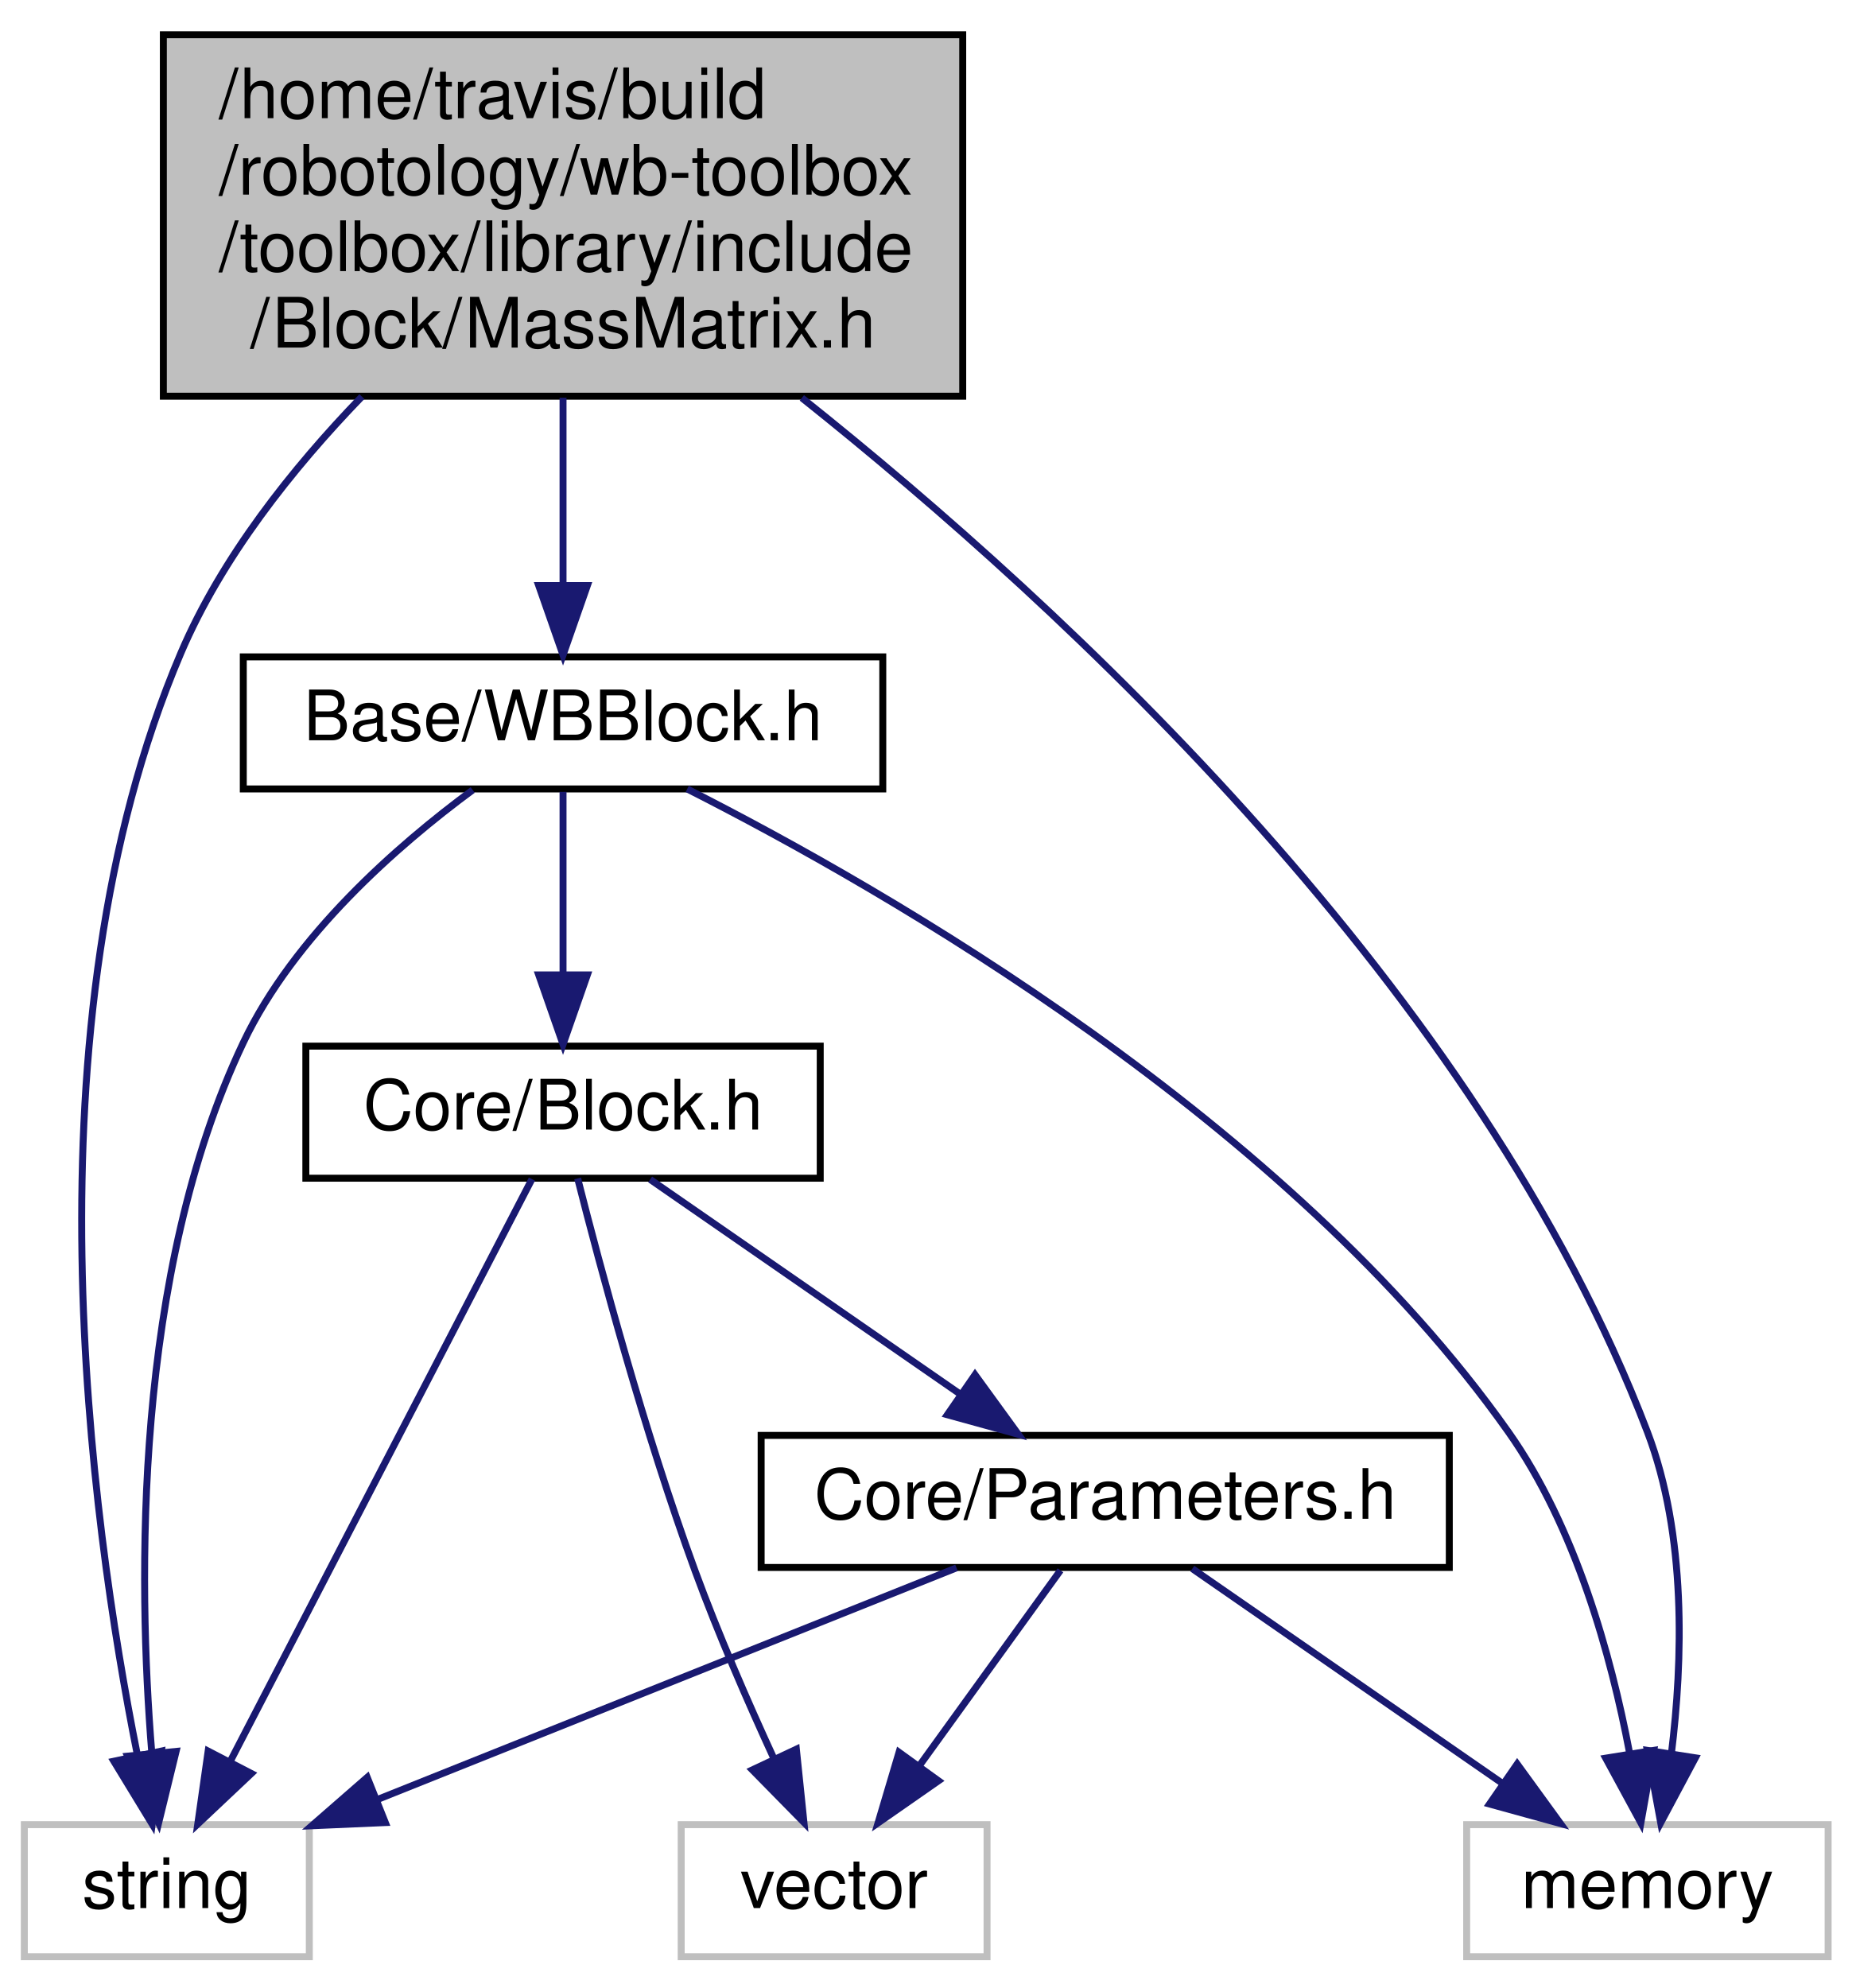
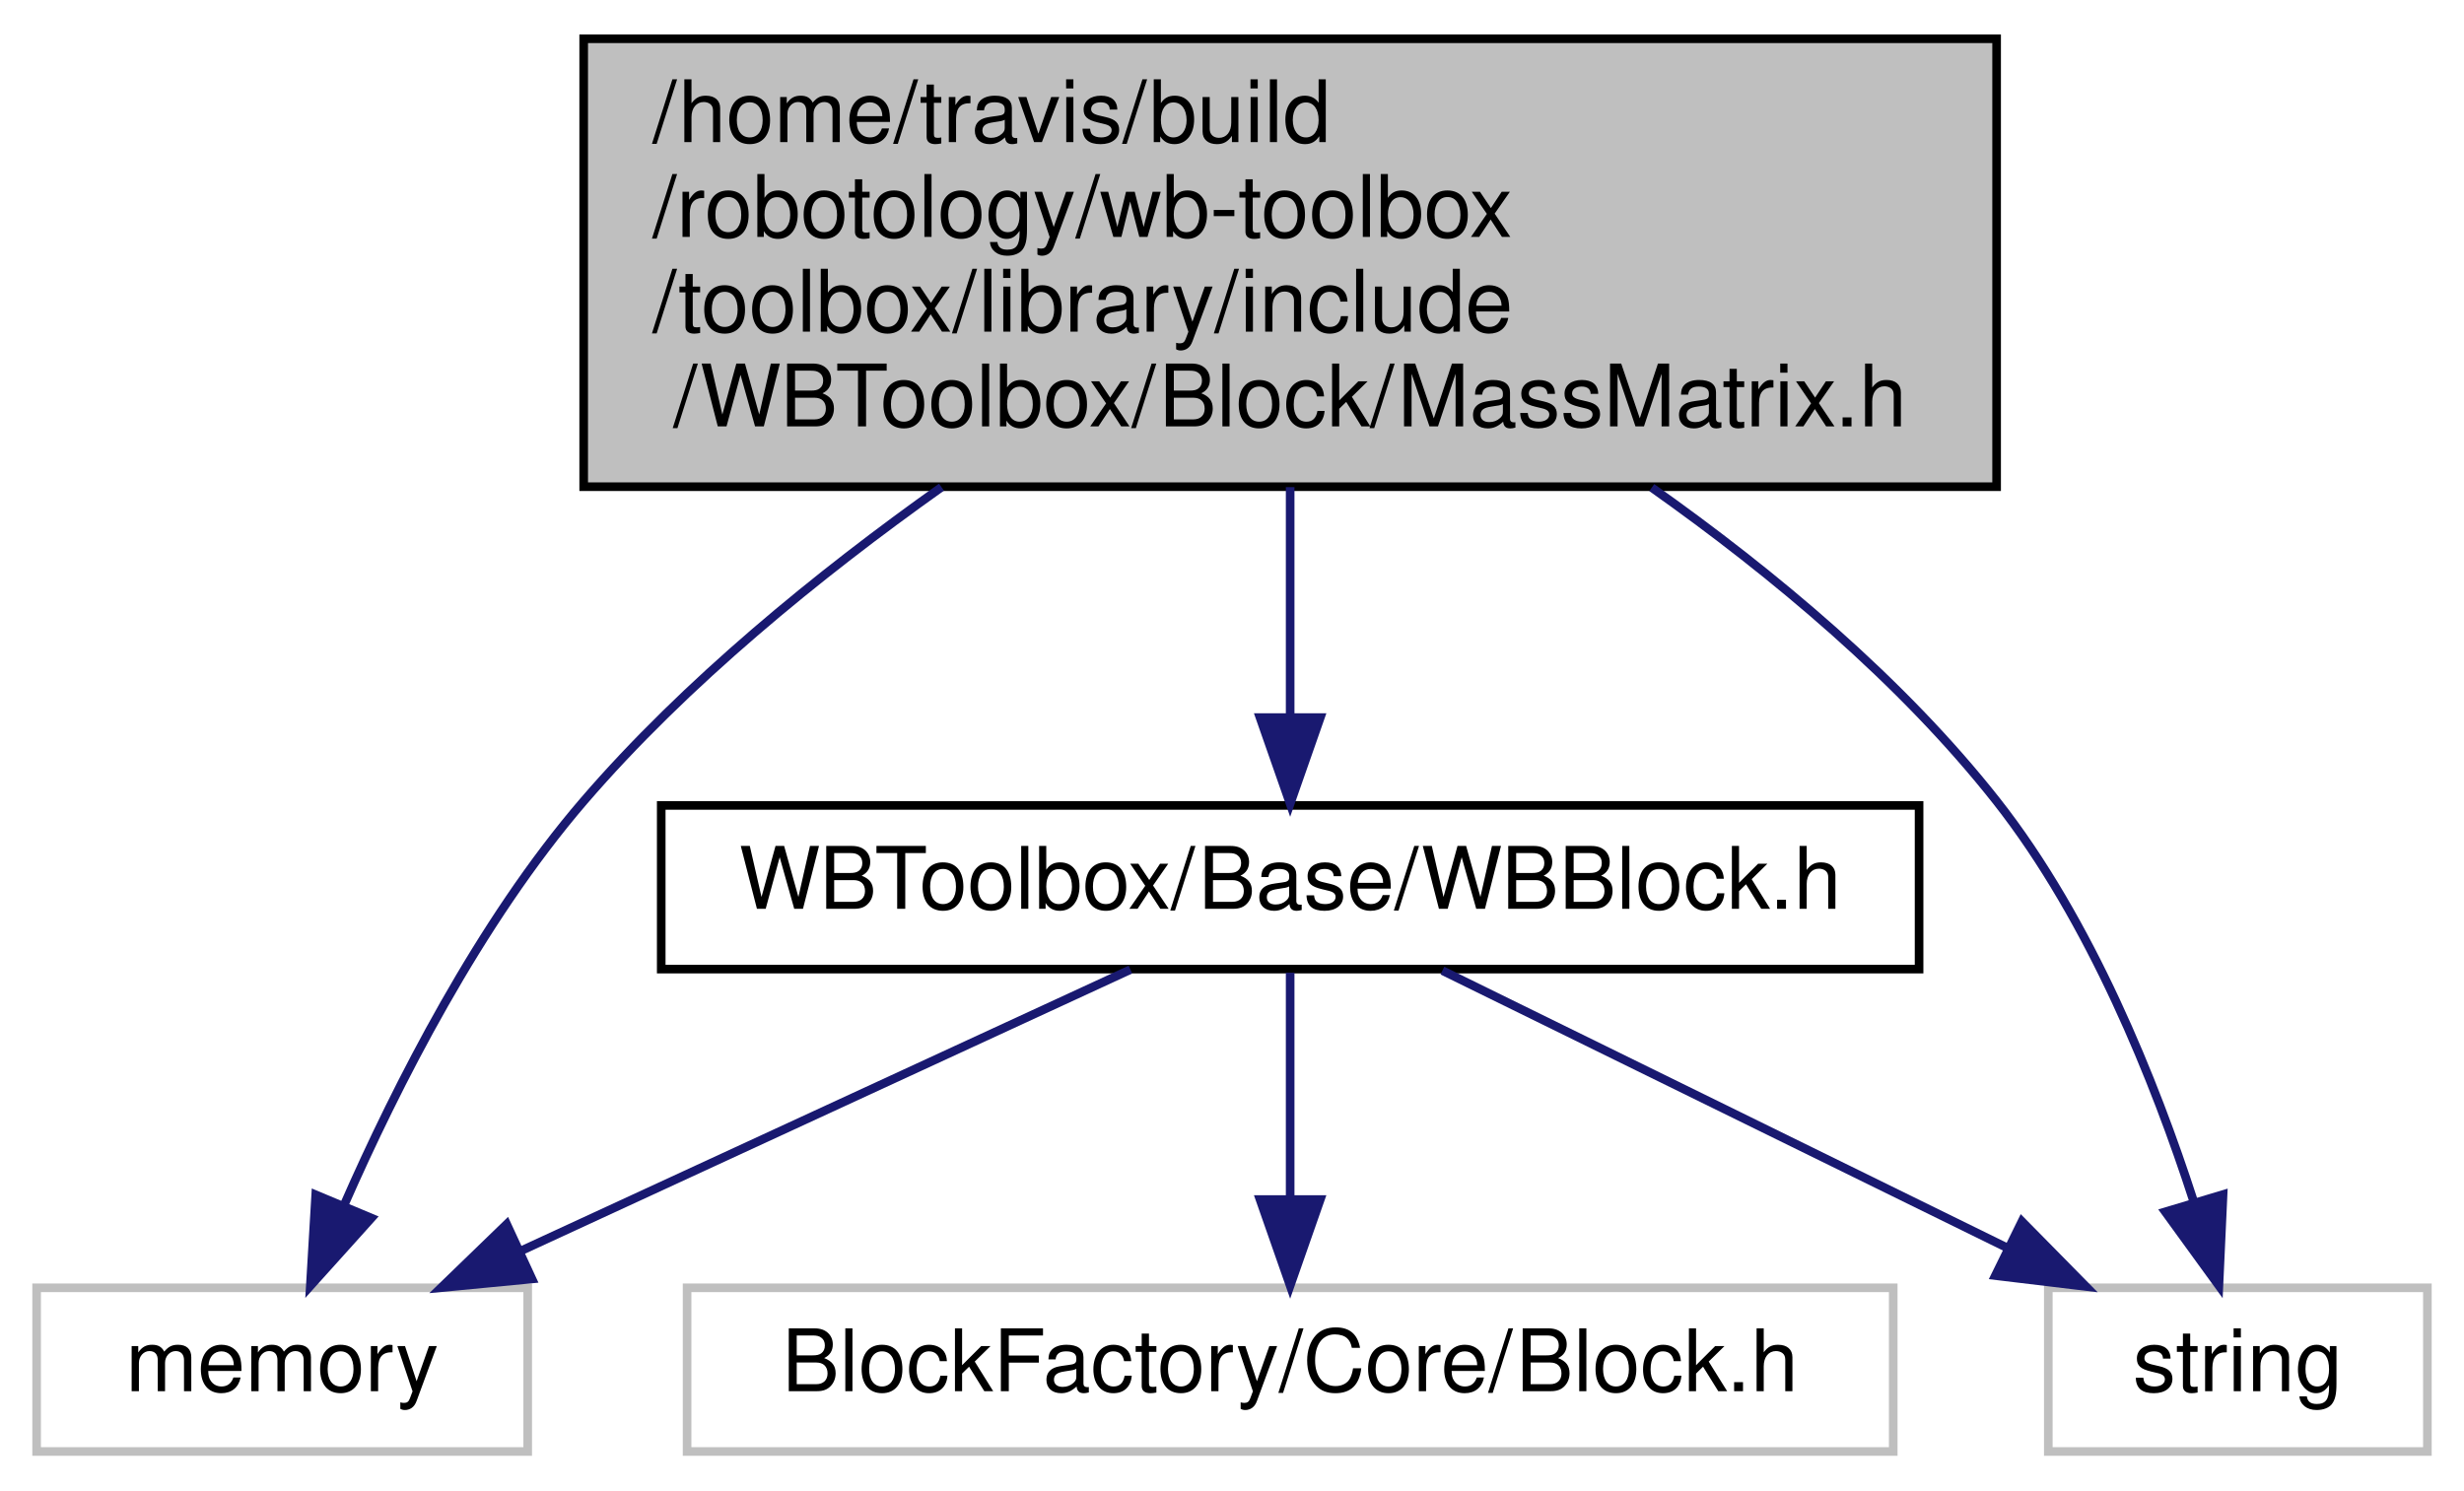
- <svg xmlns="http://www.w3.org/2000/svg" xmlns:xlink="http://www.w3.org/1999/xlink" width="267pt" height="286pt" viewBox="0.00 0.00 267.00 286.00">
-   <g id="graph0" class="graph" transform="scale(1 1) rotate(0) translate(4 282)">
+ <svg xmlns="http://www.w3.org/2000/svg" xmlns:xlink="http://www.w3.org/1999/xlink" width="286pt" height="173pt" viewBox="0.00 0.00 285.50 173.00">
+   <g id="graph0" class="graph" transform="scale(1 1) rotate(0) translate(4 169)">
    <g id="node1" class="node">
-       <polygon fill="#bfbfbf" stroke="black" points="19.5,-225 19.5,-277 134.5,-277 134.5,-225 19.5,-225" />
-       <text text-anchor="start" x="27.5" y="-265" font-family="Helvetica,sans-Serif" font-size="10.00">/home/travis/build</text>
-       <text text-anchor="start" x="27.5" y="-254" font-family="Helvetica,sans-Serif" font-size="10.00">/robotology/wb-toolbox</text>
-       <text text-anchor="start" x="27.5" y="-243" font-family="Helvetica,sans-Serif" font-size="10.00">/toolbox/library/include</text>
-       <text text-anchor="middle" x="77" y="-232" font-family="Helvetica,sans-Serif" font-size="10.00">/Block/MassMatrix.h</text>
+       <polygon fill="#bfbfbf" stroke="black" points="63.5,-112.5 63.5,-164.5 227.5,-164.5 227.5,-112.5 63.5,-112.5" />
+       <text text-anchor="start" x="71.5" y="-152.5" font-family="Helvetica,sans-Serif" font-size="10.00">/home/travis/build</text>
+       <text text-anchor="start" x="71.5" y="-141.5" font-family="Helvetica,sans-Serif" font-size="10.00">/robotology/wb-toolbox</text>
+       <text text-anchor="start" x="71.5" y="-130.5" font-family="Helvetica,sans-Serif" font-size="10.00">/toolbox/library/include</text>
+       <text text-anchor="middle" x="145.5" y="-119.5" font-family="Helvetica,sans-Serif" font-size="10.00">/WBToolbox/Block/MassMatrix.h</text>
    </g>
    <g id="node2" class="node">
      <g id="a_node2">
-         <a xlink:href="_w_b_block_8h.html" target="_top" xlink:title="Base/WBBlock.h">
-           <polygon fill="none" stroke="black" points="31,-168.5 31,-187.5 123,-187.5 123,-168.5 31,-168.5" />
-           <text text-anchor="middle" x="77" y="-175.5" font-family="Helvetica,sans-Serif" font-size="10.00">Base/WBBlock.h</text>
+         <a xlink:href="_w_b_block_8h.html" target="_top" xlink:title="WBToolbox/Base/WBBlock.h">
+           <polygon fill="none" stroke="black" points="72.5,-56.5 72.5,-75.5 218.5,-75.5 218.5,-56.5 72.5,-56.5" />
+           <text text-anchor="middle" x="145.5" y="-63.5" font-family="Helvetica,sans-Serif" font-size="10.00">WBToolbox/Base/WBBlock.h</text>
        </a>
      </g>
    </g>
    <g id="edge1" class="edge">
-       <path fill="none" stroke="midnightblue" d="M77,-224.768C77,-215.89 77,-206.074 77,-197.816" />
-       <polygon fill="midnightblue" stroke="midnightblue" points="80.5,-197.757 77,-187.757 73.5,-197.757 80.5,-197.757" />
+       <path fill="none" stroke="midnightblue" d="M145.5,-112.446C145.5,-103.73 145.5,-94.105 145.5,-85.964" />
+       <polygon fill="midnightblue" stroke="midnightblue" points="149,-85.695 145.5,-75.695 142,-85.695 149,-85.695" />
+     </g>
+     <g id="node4" class="node">
+       <polygon fill="none" stroke="#bfbfbf" points="0,-0.5 0,-19.5 57,-19.5 57,-0.5 0,-0.5" />
+       <text text-anchor="middle" x="28.5" y="-7.5" font-family="Helvetica,sans-Serif" font-size="10.00">memory</text>
+     </g>
+     <g id="edge5" class="edge">
+       <path fill="none" stroke="midnightblue" d="M105.033,-112.446C90.763,-102.316 75.34,-89.758 63.5,-76 51.375,-61.911 41.755,-42.923 35.693,-29.11" />
+       <polygon fill="midnightblue" stroke="midnightblue" points="38.855,-27.598 31.769,-19.722 32.396,-30.298 38.855,-27.598" />
    </g>
    <g id="node5" class="node">
-       <polygon fill="none" stroke="#bfbfbf" points="207,-0.5 207,-19.5 259,-19.5 259,-0.5 207,-0.5" />
-       <text text-anchor="middle" x="233" y="-7.5" font-family="Helvetica,sans-Serif" font-size="10.00">memory</text>
+       <polygon fill="none" stroke="#bfbfbf" points="233.5,-0.5 233.5,-19.5 277.5,-19.5 277.5,-0.5 233.5,-0.5" />
+       <text text-anchor="middle" x="255.5" y="-7.5" font-family="Helvetica,sans-Serif" font-size="10.00">string</text>
    </g>
-     <g id="edge11" class="edge">
-       <path fill="none" stroke="midnightblue" d="M111.357,-224.758C149.469,-194.391 208.779,-139.494 233,-76 238.656,-61.173 238.098,-43.022 236.446,-29.672" />
-       <polygon fill="midnightblue" stroke="midnightblue" points="239.902,-29.114 234.914,-19.767 232.984,-30.184 239.902,-29.114" />
-     </g>
-     <g id="node6" class="node">
-       <polygon fill="none" stroke="#bfbfbf" points="-0.5,-0.5 -0.5,-19.5 40.5,-19.5 40.5,-0.5 -0.5,-0.5" />
-       <text text-anchor="middle" x="20" y="-7.5" font-family="Helvetica,sans-Serif" font-size="10.00">string</text>
-     </g>
-     <g id="edge12" class="edge">
-       <path fill="none" stroke="midnightblue" d="M48.062,-224.943C38.045,-214.58 27.867,-201.766 22,-188 -0.851,-134.388 9.056,-63.075 15.727,-29.707" />
-       <polygon fill="midnightblue" stroke="midnightblue" points="19.225,-30.088 17.893,-19.578 12.379,-28.625 19.225,-30.088" />
+     <g id="edge6" class="edge">
+       <path fill="none" stroke="midnightblue" d="M187.474,-112.396C201.571,-102.424 216.491,-89.981 227.5,-76 238.416,-62.136 245.897,-43.372 250.36,-29.568" />
+       <polygon fill="midnightblue" stroke="midnightblue" points="253.785,-30.333 253.302,-19.75 247.079,-28.325 253.785,-30.333" />
    </g>
    <g id="node3" class="node">
-       <g id="a_node3">
-         <a xlink:href="_block_8h.html" target="_top" xlink:title="Core/Block.h">
-           <polygon fill="none" stroke="black" points="40,-112.5 40,-131.5 114,-131.5 114,-112.5 40,-112.5" />
-           <text text-anchor="middle" x="77" y="-119.5" font-family="Helvetica,sans-Serif" font-size="10.00">Core/Block.h</text>
-         </a>
-       </g>
+       <polygon fill="none" stroke="#bfbfbf" points="75.5,-0.5 75.5,-19.5 215.5,-19.5 215.5,-0.5 75.5,-0.5" />
+       <text text-anchor="middle" x="145.5" y="-7.5" font-family="Helvetica,sans-Serif" font-size="10.00">BlockFactory/Core/Block.h</text>
    </g>
    <g id="edge2" class="edge">
-       <path fill="none" stroke="midnightblue" d="M77,-168.083C77,-161.006 77,-150.861 77,-141.986" />
-       <polygon fill="midnightblue" stroke="midnightblue" points="80.5,-141.751 77,-131.751 73.5,-141.751 80.5,-141.751" />
-     </g>
-     <g id="edge9" class="edge">
-       <path fill="none" stroke="midnightblue" d="M94.863,-168.495C123.94,-153.747 181.427,-120.672 213,-76 222.689,-62.291 227.785,-43.758 230.401,-29.99" />
-       <polygon fill="midnightblue" stroke="midnightblue" points="233.915,-30.186 232.062,-19.755 227.005,-29.065 233.915,-30.186" />
-     </g>
-     <g id="edge10" class="edge">
-       <path fill="none" stroke="midnightblue" d="M64.001,-168.348C53.138,-160.327 38.287,-147.338 31,-132 15.215,-98.775 15.831,-54.67 17.828,-29.923" />
-       <polygon fill="midnightblue" stroke="midnightblue" points="21.334,-30.035 18.821,-19.743 14.367,-29.356 21.334,-30.035" />
-     </g>
-     <g id="node4" class="node">
-       <g id="a_node4">
-         <a xlink:href="_parameters_8h.html" target="_top" xlink:title="Core/Parameters.h">
-           <polygon fill="none" stroke="black" points="105.5,-56.5 105.5,-75.5 204.5,-75.5 204.5,-56.5 105.5,-56.5" />
-           <text text-anchor="middle" x="155" y="-63.5" font-family="Helvetica,sans-Serif" font-size="10.00">Core/Parameters.h</text>
-         </a>
-       </g>
+       <path fill="none" stroke="midnightblue" d="M145.5,-56.083C145.5,-49.006 145.5,-38.861 145.5,-29.986" />
+       <polygon fill="midnightblue" stroke="midnightblue" points="149,-29.751 145.5,-19.751 142,-29.751 149,-29.751" />
    </g>
    <g id="edge3" class="edge">
-       <path fill="none" stroke="midnightblue" d="M89.532,-112.324C101.586,-103.979 120.027,-91.212 134.269,-81.352" />
-       <polygon fill="midnightblue" stroke="midnightblue" points="136.269,-84.224 142.499,-75.654 132.285,-78.469 136.269,-84.224" />
-     </g>
-     <g id="edge7" class="edge">
-       <path fill="none" stroke="midnightblue" d="M72.527,-112.368C63.204,-94.376 41.531,-52.55 29.134,-28.627" />
-       <polygon fill="midnightblue" stroke="midnightblue" points="32.16,-26.86 24.452,-19.591 25.945,-30.081 32.16,-26.86" />
-     </g>
-     <g id="node7" class="node">
-       <polygon fill="none" stroke="#bfbfbf" points="94,-0.5 94,-19.5 138,-19.5 138,-0.5 94,-0.5" />
-       <text text-anchor="middle" x="116" y="-7.5" font-family="Helvetica,sans-Serif" font-size="10.00">vector</text>
-     </g>
-     <g id="edge8" class="edge">
-       <path fill="none" stroke="midnightblue" d="M79.104,-112.469C82.283,-99.933 88.718,-75.87 96,-56 99.31,-46.969 103.573,-37.185 107.312,-29.054" />
-       <polygon fill="midnightblue" stroke="midnightblue" points="110.567,-30.358 111.658,-19.82 104.233,-27.378 110.567,-30.358" />
+       <path fill="none" stroke="midnightblue" d="M126.961,-56.444C107.877,-47.636 77.925,-33.812 56.064,-23.722" />
+       <polygon fill="midnightblue" stroke="midnightblue" points="57.499,-20.529 46.952,-19.516 54.565,-26.885 57.499,-20.529" />
    </g>
    <g id="edge4" class="edge">
-       <path fill="none" stroke="midnightblue" d="M167.532,-56.324C179.586,-47.979 198.027,-35.212 212.269,-25.352" />
-       <polygon fill="midnightblue" stroke="midnightblue" points="214.269,-28.224 220.499,-19.654 210.285,-22.469 214.269,-28.224" />
-     </g>
-     <g id="edge5" class="edge">
-       <path fill="none" stroke="midnightblue" d="M133.609,-56.444C111.161,-47.465 75.682,-33.273 50.346,-23.139" />
-       <polygon fill="midnightblue" stroke="midnightblue" points="51.432,-19.803 40.847,-19.339 48.832,-26.303 51.432,-19.803" />
-     </g>
-     <g id="edge6" class="edge">
-       <path fill="none" stroke="midnightblue" d="M148.56,-56.083C143.051,-48.455 134.969,-37.264 128.235,-27.941" />
-       <polygon fill="midnightblue" stroke="midnightblue" points="131.013,-25.809 122.32,-19.751 125.338,-29.907 131.013,-25.809" />
+       <path fill="none" stroke="midnightblue" d="M163.173,-56.324C180.894,-47.625 208.403,-34.12 228.788,-24.113" />
+       <polygon fill="midnightblue" stroke="midnightblue" points="230.436,-27.203 237.87,-19.654 227.351,-20.919 230.436,-27.203" />
    </g>
  </g>
</svg>
